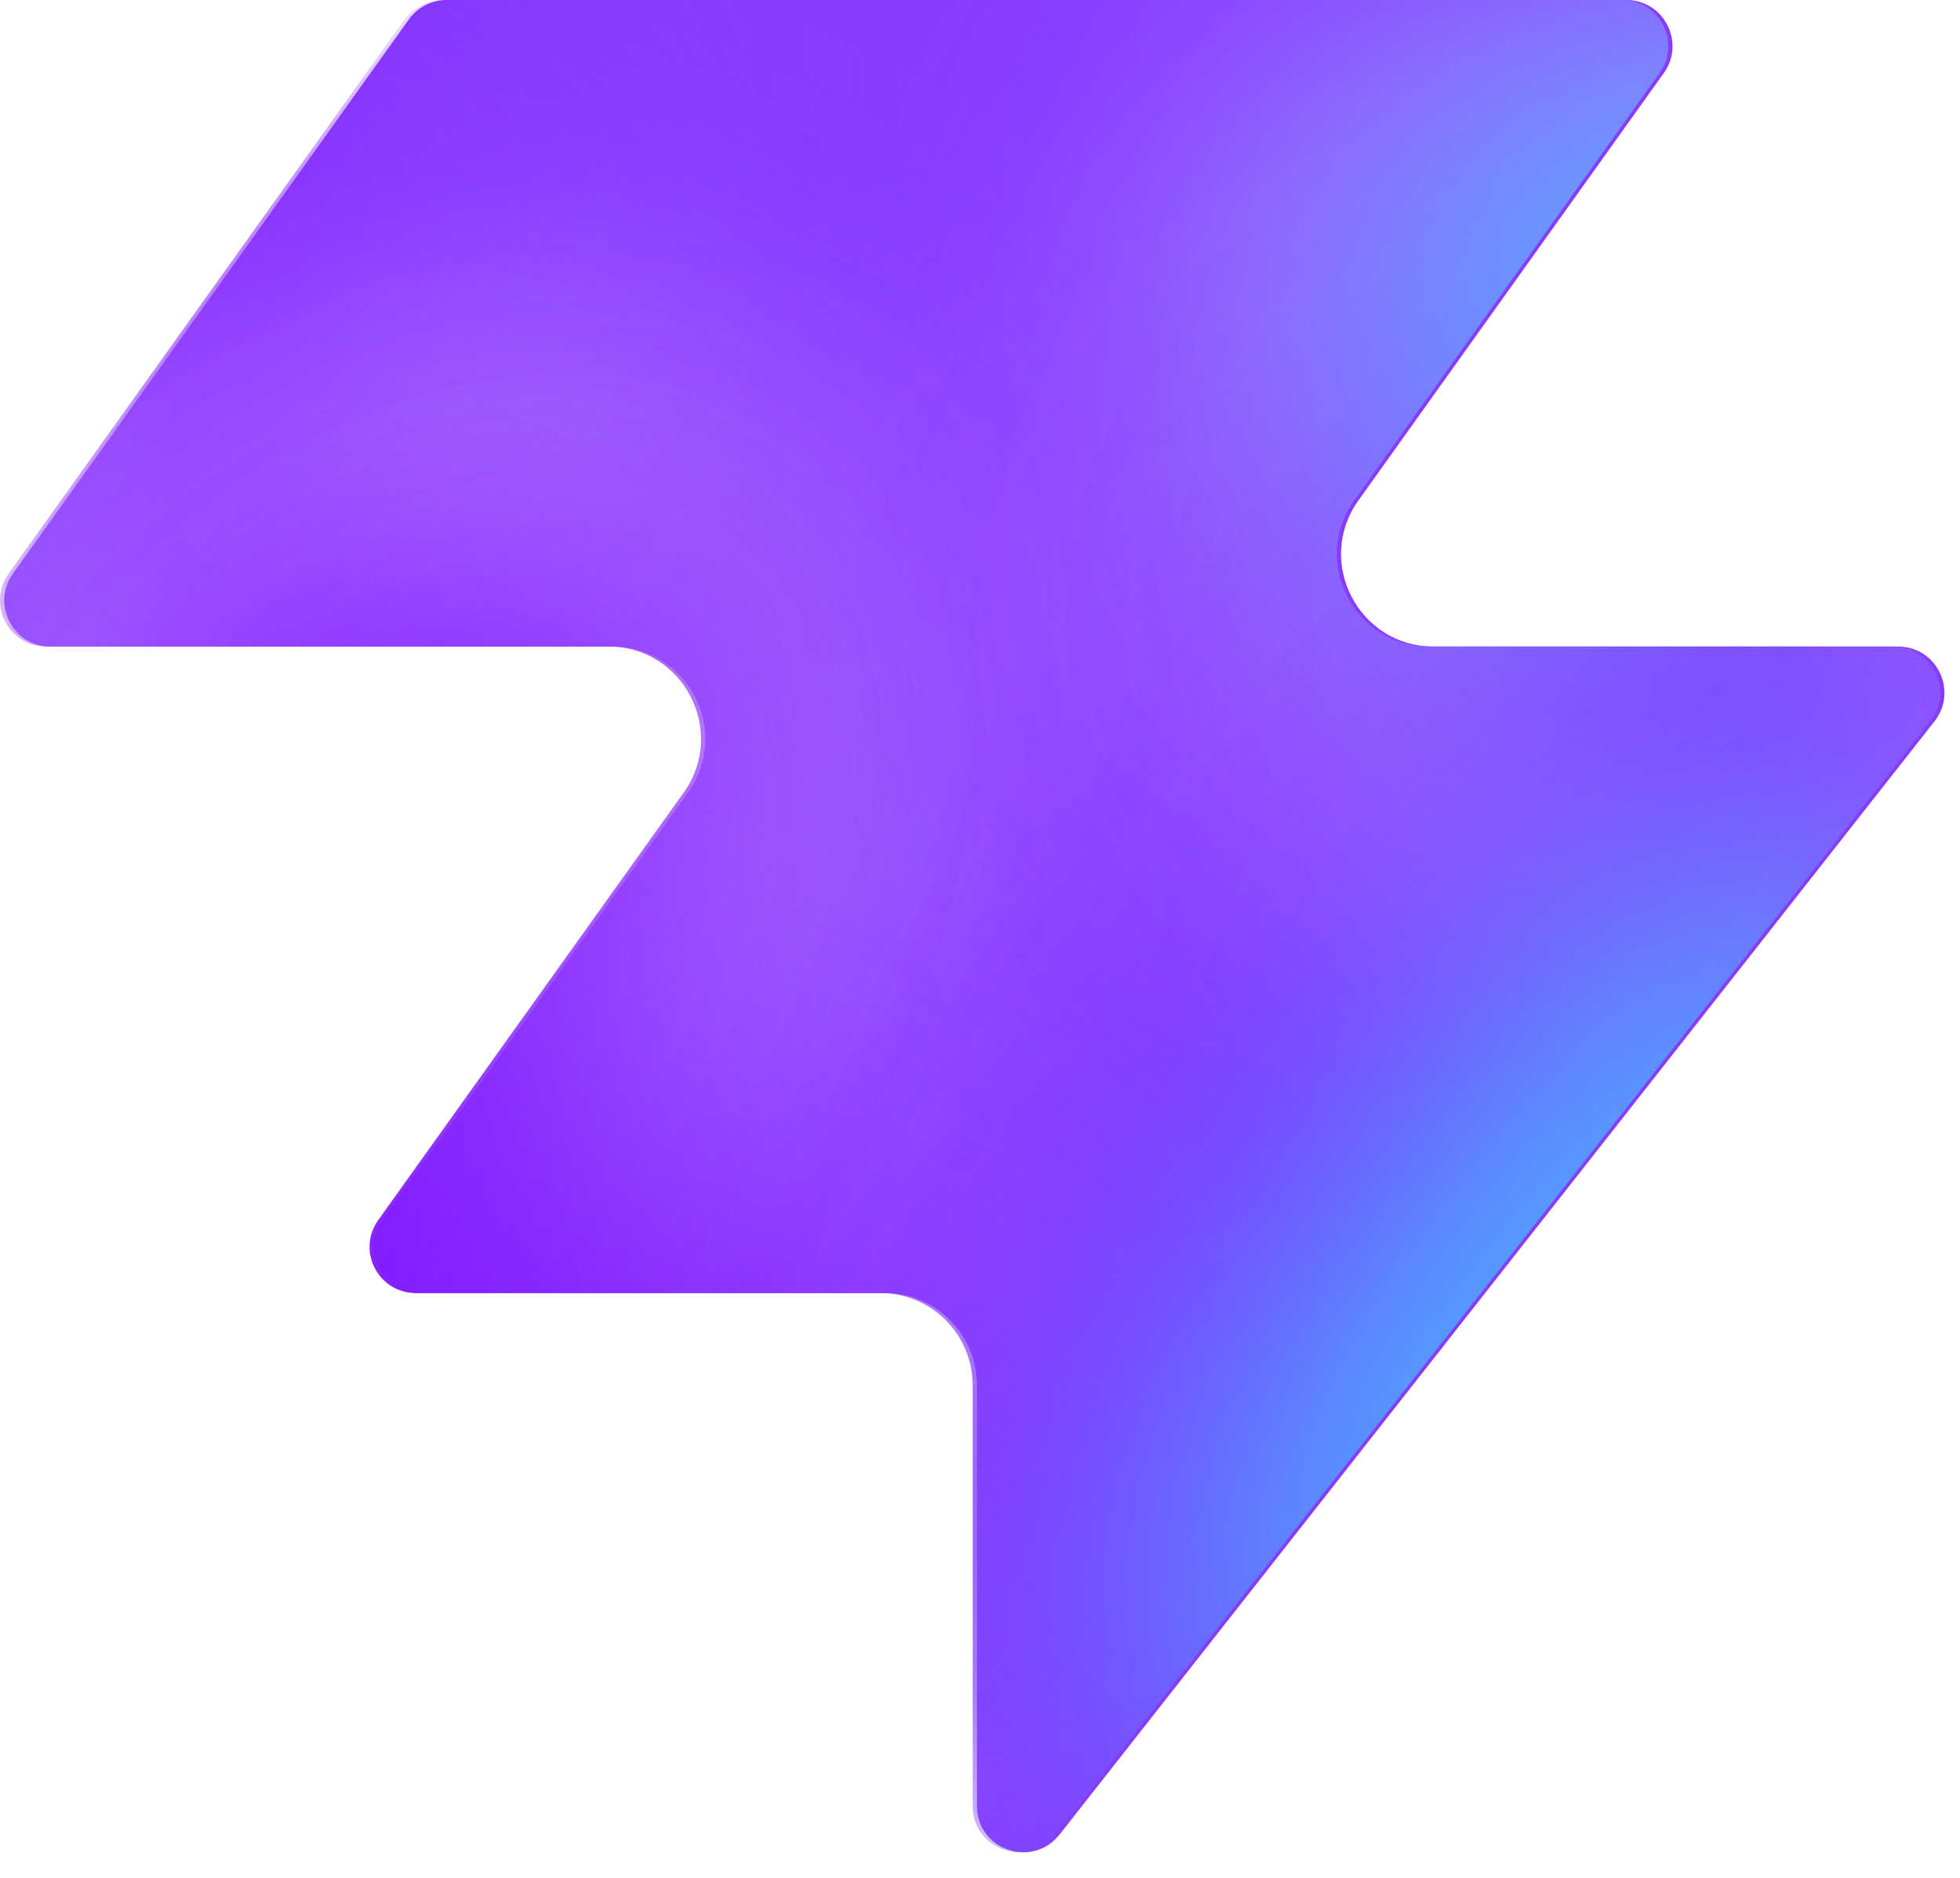
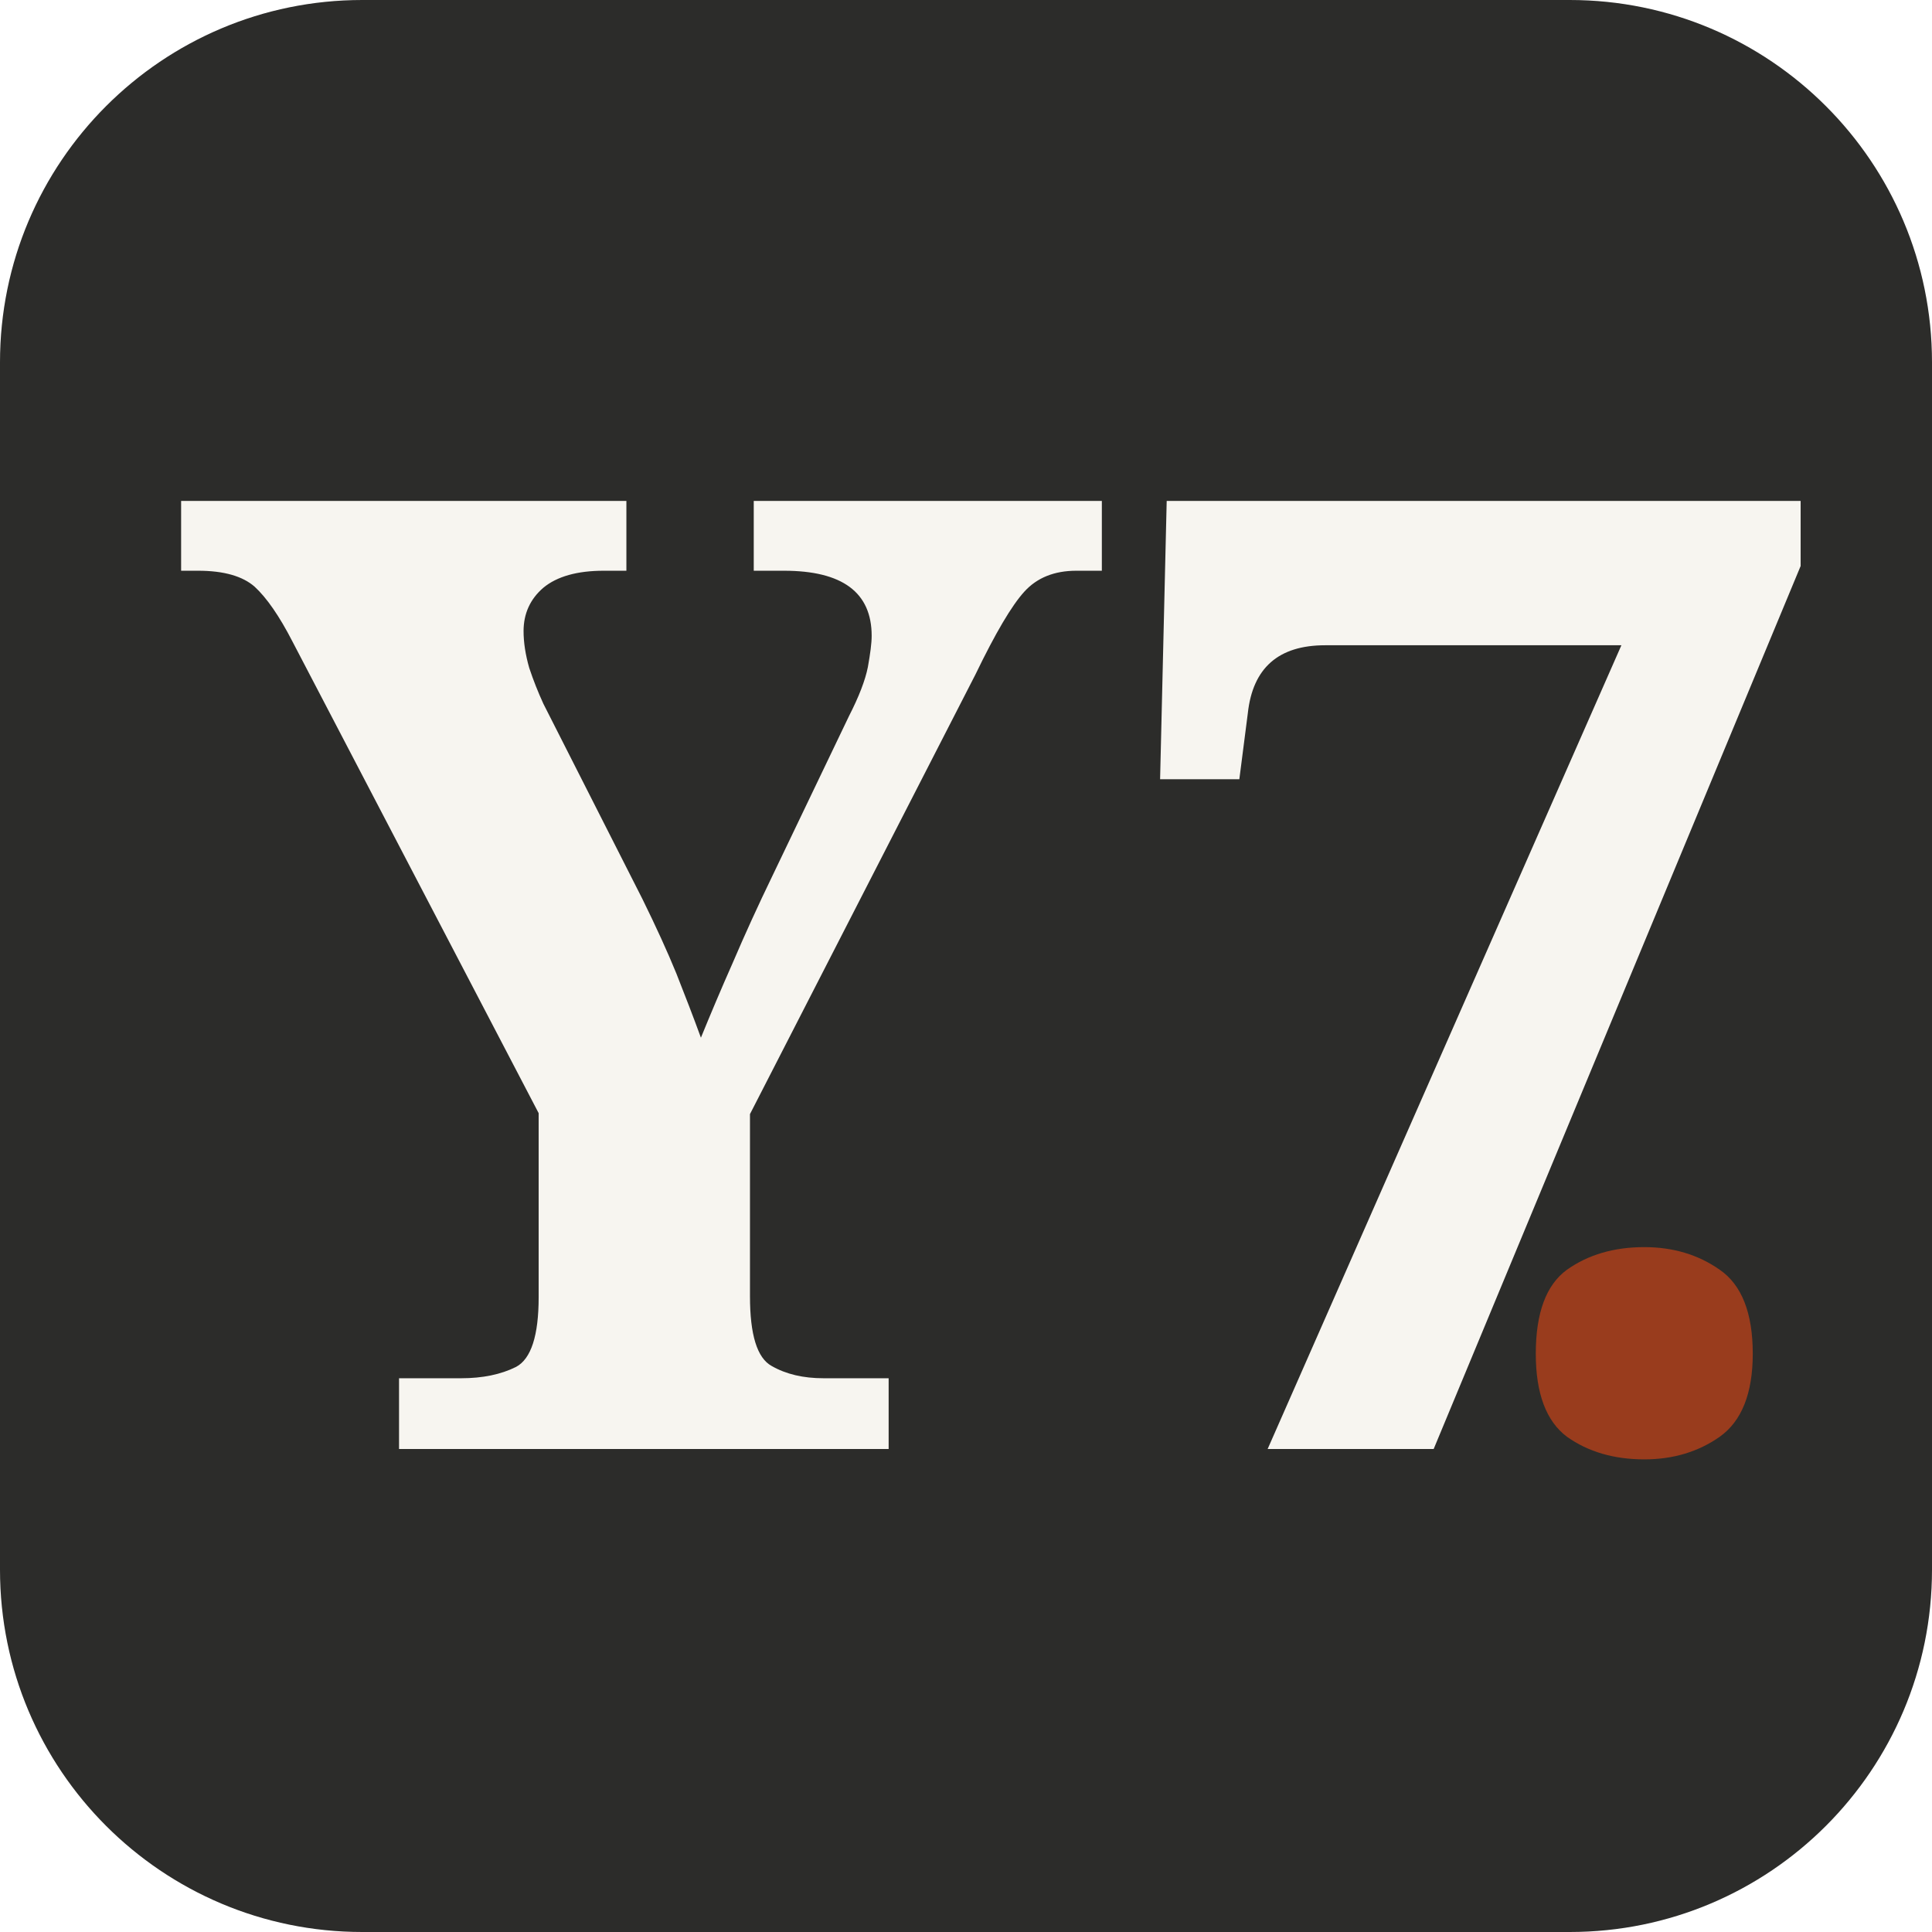
- <svg xmlns="http://www.w3.org/2000/svg" width="48" height="46" fill="none" viewBox="0 0 48 46">
-   <path fill="#863bff" d="M25.946 44.938c-.664.845-2.021.375-2.021-.698V33.937a2.26 2.26 0 0 0-2.262-2.262H10.287c-.92 0-1.456-1.04-.92-1.788l7.48-10.471c1.07-1.497 0-3.578-1.842-3.578H1.237c-.92 0-1.456-1.04-.92-1.788L10.013.474c.214-.297.556-.474.92-.474h28.894c.92 0 1.456 1.04.92 1.788l-7.48 10.471c-1.07 1.498 0 3.579 1.842 3.579h11.377c.943 0 1.473 1.088.89 1.83L25.947 44.94z" style="fill:#863bff;fill:color(display-p3 .525 .23 1);fill-opacity:1" />
-   <mask id="a" width="48" height="46" x="0" y="0" maskUnits="userSpaceOnUse" style="mask-type:alpha">
-     <path fill="#000" d="M25.842 44.938c-.664.844-2.021.375-2.021-.698V33.937a2.26 2.26 0 0 0-2.262-2.262H10.183c-.92 0-1.456-1.04-.92-1.788l7.48-10.471c1.07-1.498 0-3.579-1.842-3.579H1.133c-.92 0-1.456-1.04-.92-1.787L9.91.473c.214-.297.556-.474.92-.474h28.894c.92 0 1.456 1.04.92 1.788l-7.48 10.471c-1.07 1.498 0 3.578 1.842 3.578h11.377c.943 0 1.473 1.088.89 1.832L25.843 44.94z" style="fill:#000;fill-opacity:1" />
-   </mask>
-   <g mask="url(#a)">
-     <g filter="url(#b)">
-       <ellipse cx="5.508" cy="14.704" fill="#ede6ff" rx="5.508" ry="14.704" style="fill:#ede6ff;fill:color(display-p3 .927 .903 1);fill-opacity:1" transform="matrix(.00324 1 1 -.00324 -4.47 31.516)" />
-     </g>
-     <g filter="url(#c)">
-       <ellipse cx="10.399" cy="29.851" fill="#ede6ff" rx="10.399" ry="29.851" style="fill:#ede6ff;fill:color(display-p3 .927 .903 1);fill-opacity:1" transform="matrix(.00324 1 1 -.00324 -39.328 7.883)" />
-     </g>
-     <g filter="url(#d)">
-       <ellipse cx="5.508" cy="30.487" fill="#7e14ff" rx="5.508" ry="30.487" style="fill:#7e14ff;fill:color(display-p3 .492 .077 1);fill-opacity:1" transform="rotate(89.814 -25.913 -14.639)scale(1 -1)" />
-     </g>
-     <g filter="url(#e)">
-       <ellipse cx="5.508" cy="30.599" fill="#7e14ff" rx="5.508" ry="30.599" style="fill:#7e14ff;fill:color(display-p3 .492 .077 1);fill-opacity:1" transform="rotate(89.814 -32.644 -3.334)scale(1 -1)" />
-     </g>
-     <g filter="url(#f)">
-       <ellipse cx="5.508" cy="30.599" fill="#7e14ff" rx="5.508" ry="30.599" style="fill:#7e14ff;fill:color(display-p3 .492 .077 1);fill-opacity:1" transform="matrix(.00324 1 1 -.00324 -34.34 30.47)" />
-     </g>
-     <g filter="url(#g)">
-       <ellipse cx="14.072" cy="22.078" fill="#ede6ff" rx="14.072" ry="22.078" style="fill:#ede6ff;fill:color(display-p3 .927 .903 1);fill-opacity:1" transform="rotate(93.35 24.506 48.493)scale(-1 1)" />
-     </g>
-     <g filter="url(#h)">
-       <ellipse cx="3.47" cy="21.501" fill="#7e14ff" rx="3.47" ry="21.501" style="fill:#7e14ff;fill:color(display-p3 .492 .077 1);fill-opacity:1" transform="rotate(89.009 28.708 47.59)scale(-1 1)" />
-     </g>
-     <g filter="url(#i)">
-       <ellipse cx="3.47" cy="21.501" fill="#7e14ff" rx="3.47" ry="21.501" style="fill:#7e14ff;fill:color(display-p3 .492 .077 1);fill-opacity:1" transform="rotate(89.009 28.708 47.59)scale(-1 1)" />
-     </g>
-     <g filter="url(#j)">
-       <ellipse cx=".387" cy="8.972" fill="#7e14ff" rx="4.407" ry="29.108" style="fill:#7e14ff;fill:color(display-p3 .492 .077 1);fill-opacity:1" transform="rotate(39.51 .387 8.972)" />
-     </g>
-     <g filter="url(#k)">
-       <ellipse cx="47.523" cy="-6.092" fill="#7e14ff" rx="4.407" ry="29.108" style="fill:#7e14ff;fill:color(display-p3 .492 .077 1);fill-opacity:1" transform="rotate(37.892 47.523 -6.092)" />
-     </g>
-     <g filter="url(#l)">
-       <ellipse cx="41.412" cy="6.333" fill="#47bfff" rx="5.971" ry="9.665" style="fill:#47bfff;fill:color(display-p3 .28 .748 1);fill-opacity:1" transform="rotate(37.892 41.412 6.333)" />
-     </g>
-     <g filter="url(#m)">
-       <ellipse cx="-1.879" cy="38.332" fill="#7e14ff" rx="4.407" ry="29.108" style="fill:#7e14ff;fill:color(display-p3 .492 .077 1);fill-opacity:1" transform="rotate(37.892 -1.88 38.332)" />
-     </g>
-     <g filter="url(#n)">
-       <ellipse cx="-1.879" cy="38.332" fill="#7e14ff" rx="4.407" ry="29.108" style="fill:#7e14ff;fill:color(display-p3 .492 .077 1);fill-opacity:1" transform="rotate(37.892 -1.88 38.332)" />
-     </g>
-     <g filter="url(#o)">
-       <ellipse cx="35.651" cy="29.907" fill="#7e14ff" rx="4.407" ry="29.108" style="fill:#7e14ff;fill:color(display-p3 .492 .077 1);fill-opacity:1" transform="rotate(37.892 35.651 29.907)" />
-     </g>
-     <g filter="url(#p)">
-       <ellipse cx="38.418" cy="32.4" fill="#47bfff" rx="5.971" ry="15.297" style="fill:#47bfff;fill:color(display-p3 .28 .748 1);fill-opacity:1" transform="rotate(37.892 38.418 32.4)" />
-     </g>
-   </g>
-   <defs>
-     <filter id="b" width="60.045" height="41.654" x="-19.77" y="16.149" color-interpolation-filters="sRGB" filterUnits="userSpaceOnUse">
-       <feFlood flood-opacity="0" result="BackgroundImageFix" />
-       <feBlend in="SourceGraphic" in2="BackgroundImageFix" result="shape" />
-       <feGaussianBlur result="effect1_foregroundBlur_2002_17158" stdDeviation="7.659" />
-     </filter>
-     <filter id="c" width="90.34" height="51.437" x="-54.613" y="-7.533" color-interpolation-filters="sRGB" filterUnits="userSpaceOnUse">
-       <feFlood flood-opacity="0" result="BackgroundImageFix" />
-       <feBlend in="SourceGraphic" in2="BackgroundImageFix" result="shape" />
-       <feGaussianBlur result="effect1_foregroundBlur_2002_17158" stdDeviation="7.659" />
-     </filter>
-     <filter id="d" width="79.355" height="29.4" x="-49.64" y="2.03" color-interpolation-filters="sRGB" filterUnits="userSpaceOnUse">
-       <feFlood flood-opacity="0" result="BackgroundImageFix" />
-       <feBlend in="SourceGraphic" in2="BackgroundImageFix" result="shape" />
-       <feGaussianBlur result="effect1_foregroundBlur_2002_17158" stdDeviation="4.596" />
-     </filter>
-     <filter id="e" width="79.579" height="29.4" x="-45.045" y="20.029" color-interpolation-filters="sRGB" filterUnits="userSpaceOnUse">
-       <feFlood flood-opacity="0" result="BackgroundImageFix" />
-       <feBlend in="SourceGraphic" in2="BackgroundImageFix" result="shape" />
-       <feGaussianBlur result="effect1_foregroundBlur_2002_17158" stdDeviation="4.596" />
-     </filter>
-     <filter id="f" width="79.579" height="29.4" x="-43.513" y="21.178" color-interpolation-filters="sRGB" filterUnits="userSpaceOnUse">
-       <feFlood flood-opacity="0" result="BackgroundImageFix" />
-       <feBlend in="SourceGraphic" in2="BackgroundImageFix" result="shape" />
-       <feGaussianBlur result="effect1_foregroundBlur_2002_17158" stdDeviation="4.596" />
-     </filter>
-     <filter id="g" width="74.749" height="58.852" x="15.756" y="-17.901" color-interpolation-filters="sRGB" filterUnits="userSpaceOnUse">
-       <feFlood flood-opacity="0" result="BackgroundImageFix" />
-       <feBlend in="SourceGraphic" in2="BackgroundImageFix" result="shape" />
-       <feGaussianBlur result="effect1_foregroundBlur_2002_17158" stdDeviation="7.659" />
-     </filter>
-     <filter id="h" width="61.377" height="25.362" x="23.548" y="2.284" color-interpolation-filters="sRGB" filterUnits="userSpaceOnUse">
-       <feFlood flood-opacity="0" result="BackgroundImageFix" />
-       <feBlend in="SourceGraphic" in2="BackgroundImageFix" result="shape" />
-       <feGaussianBlur result="effect1_foregroundBlur_2002_17158" stdDeviation="4.596" />
-     </filter>
-     <filter id="i" width="61.377" height="25.362" x="23.548" y="2.284" color-interpolation-filters="sRGB" filterUnits="userSpaceOnUse">
-       <feFlood flood-opacity="0" result="BackgroundImageFix" />
-       <feBlend in="SourceGraphic" in2="BackgroundImageFix" result="shape" />
-       <feGaussianBlur result="effect1_foregroundBlur_2002_17158" stdDeviation="4.596" />
-     </filter>
-     <filter id="j" width="56.045" height="63.649" x="-27.636" y="-22.853" color-interpolation-filters="sRGB" filterUnits="userSpaceOnUse">
-       <feFlood flood-opacity="0" result="BackgroundImageFix" />
-       <feBlend in="SourceGraphic" in2="BackgroundImageFix" result="shape" />
-       <feGaussianBlur result="effect1_foregroundBlur_2002_17158" stdDeviation="4.596" />
-     </filter>
-     <filter id="k" width="54.814" height="64.646" x="20.116" y="-38.415" color-interpolation-filters="sRGB" filterUnits="userSpaceOnUse">
-       <feFlood flood-opacity="0" result="BackgroundImageFix" />
-       <feBlend in="SourceGraphic" in2="BackgroundImageFix" result="shape" />
-       <feGaussianBlur result="effect1_foregroundBlur_2002_17158" stdDeviation="4.596" />
-     </filter>
-     <filter id="l" width="33.541" height="35.313" x="24.641" y="-11.323" color-interpolation-filters="sRGB" filterUnits="userSpaceOnUse">
-       <feFlood flood-opacity="0" result="BackgroundImageFix" />
-       <feBlend in="SourceGraphic" in2="BackgroundImageFix" result="shape" />
-       <feGaussianBlur result="effect1_foregroundBlur_2002_17158" stdDeviation="4.596" />
-     </filter>
-     <filter id="m" width="54.814" height="64.646" x="-29.286" y="6.009" color-interpolation-filters="sRGB" filterUnits="userSpaceOnUse">
-       <feFlood flood-opacity="0" result="BackgroundImageFix" />
-       <feBlend in="SourceGraphic" in2="BackgroundImageFix" result="shape" />
-       <feGaussianBlur result="effect1_foregroundBlur_2002_17158" stdDeviation="4.596" />
-     </filter>
-     <filter id="n" width="54.814" height="64.646" x="-29.286" y="6.009" color-interpolation-filters="sRGB" filterUnits="userSpaceOnUse">
-       <feFlood flood-opacity="0" result="BackgroundImageFix" />
-       <feBlend in="SourceGraphic" in2="BackgroundImageFix" result="shape" />
-       <feGaussianBlur result="effect1_foregroundBlur_2002_17158" stdDeviation="4.596" />
-     </filter>
-     <filter id="o" width="54.814" height="64.646" x="8.244" y="-2.416" color-interpolation-filters="sRGB" filterUnits="userSpaceOnUse">
-       <feFlood flood-opacity="0" result="BackgroundImageFix" />
-       <feBlend in="SourceGraphic" in2="BackgroundImageFix" result="shape" />
-       <feGaussianBlur result="effect1_foregroundBlur_2002_17158" stdDeviation="4.596" />
-     </filter>
-     <filter id="p" width="39.409" height="43.623" x="18.713" y="10.588" color-interpolation-filters="sRGB" filterUnits="userSpaceOnUse">
-       <feFlood flood-opacity="0" result="BackgroundImageFix" />
-       <feBlend in="SourceGraphic" in2="BackgroundImageFix" result="shape" />
-       <feGaussianBlur result="effect1_foregroundBlur_2002_17158" stdDeviation="4.596" />
-     </filter>
-   </defs>
+ <svg xmlns="http://www.w3.org/2000/svg" width="32" height="32" viewBox="0 0 32 32">
+   <rect width="32" height="32" rx="6" fill="#2C2C2A" />
+   <text x="3" y="24" font-family="Georgia, serif" font-size="22" font-weight="bold" fill="#F7F5F0">Y7</text>
+   <text x="24" y="24" font-family="Georgia, serif" font-size="22" font-weight="bold" fill="#993C1D">.</text>
</svg>
